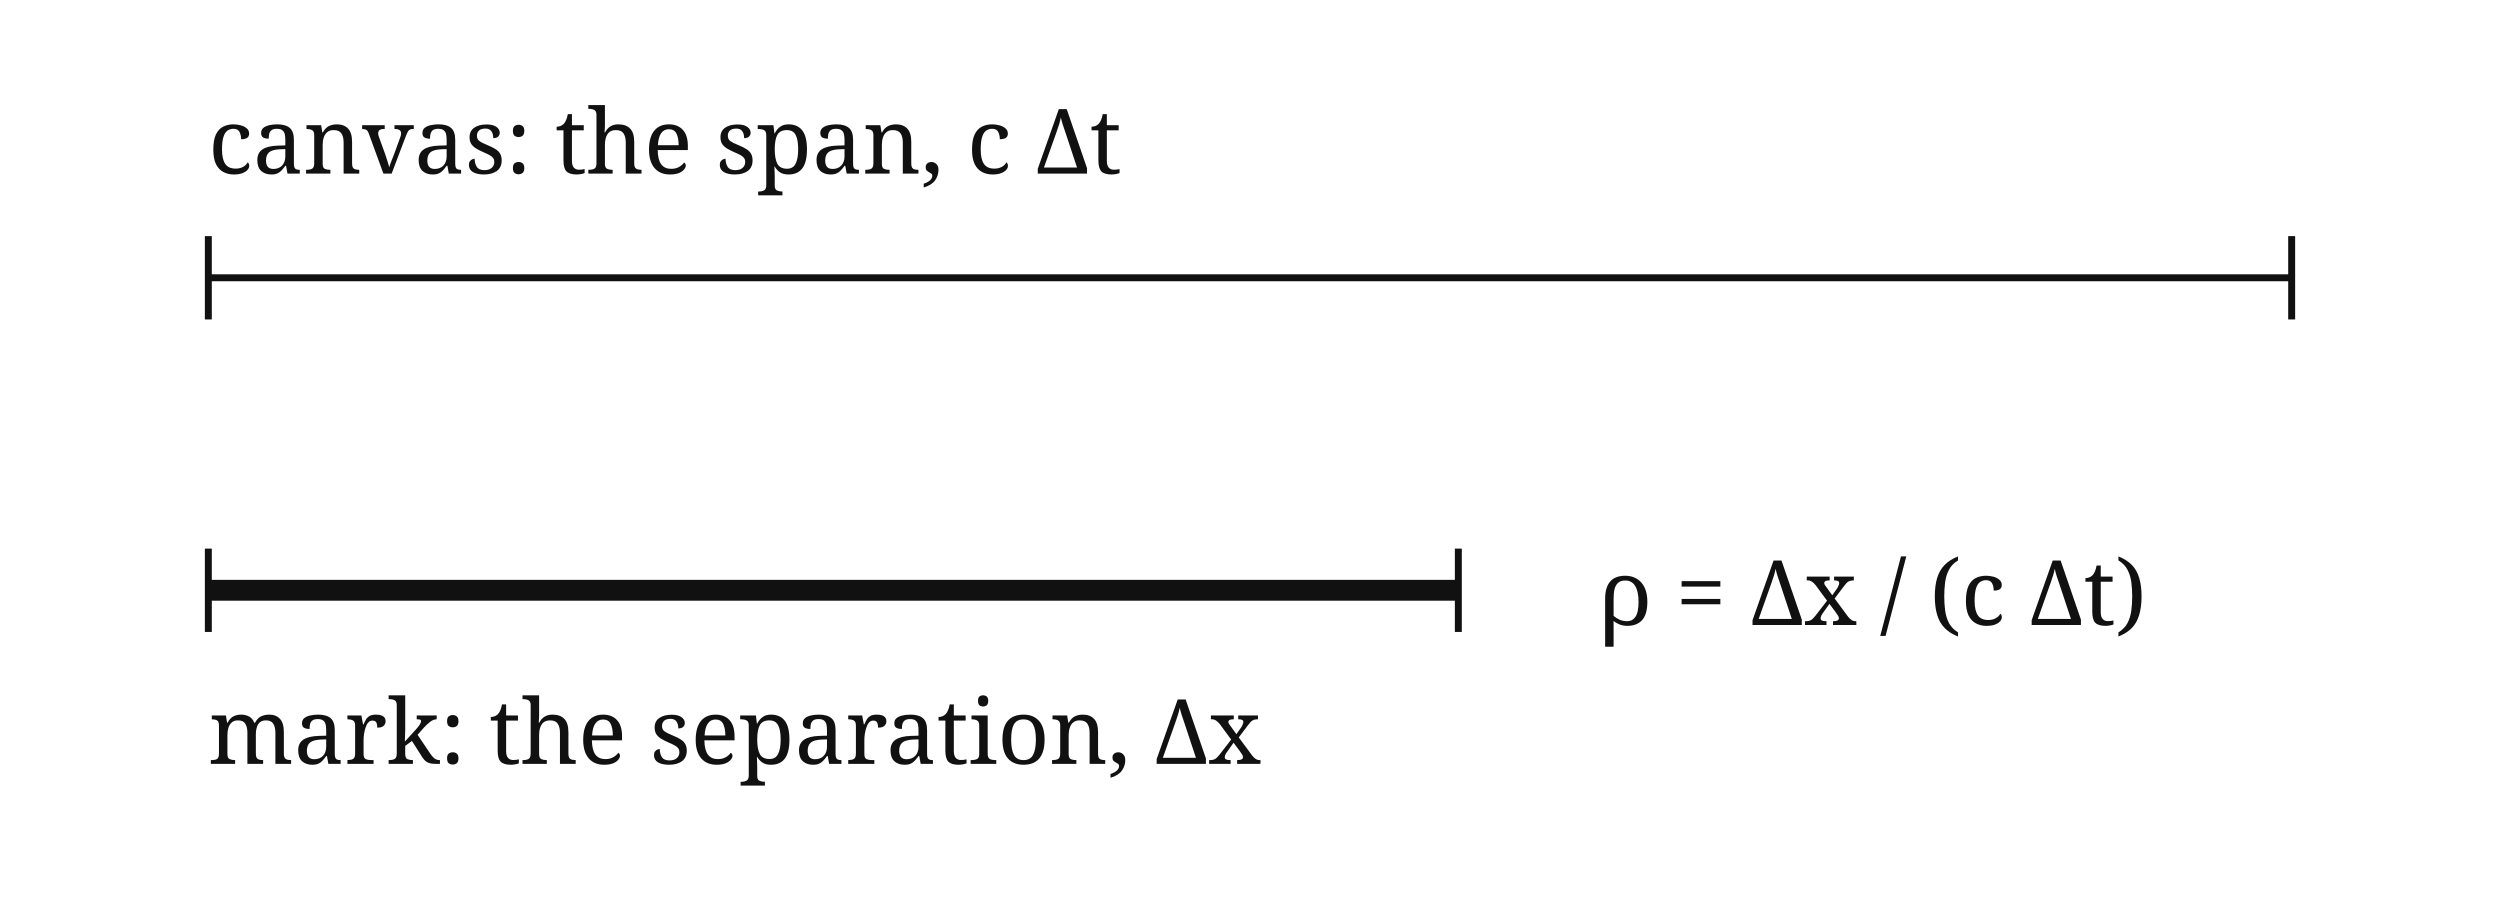
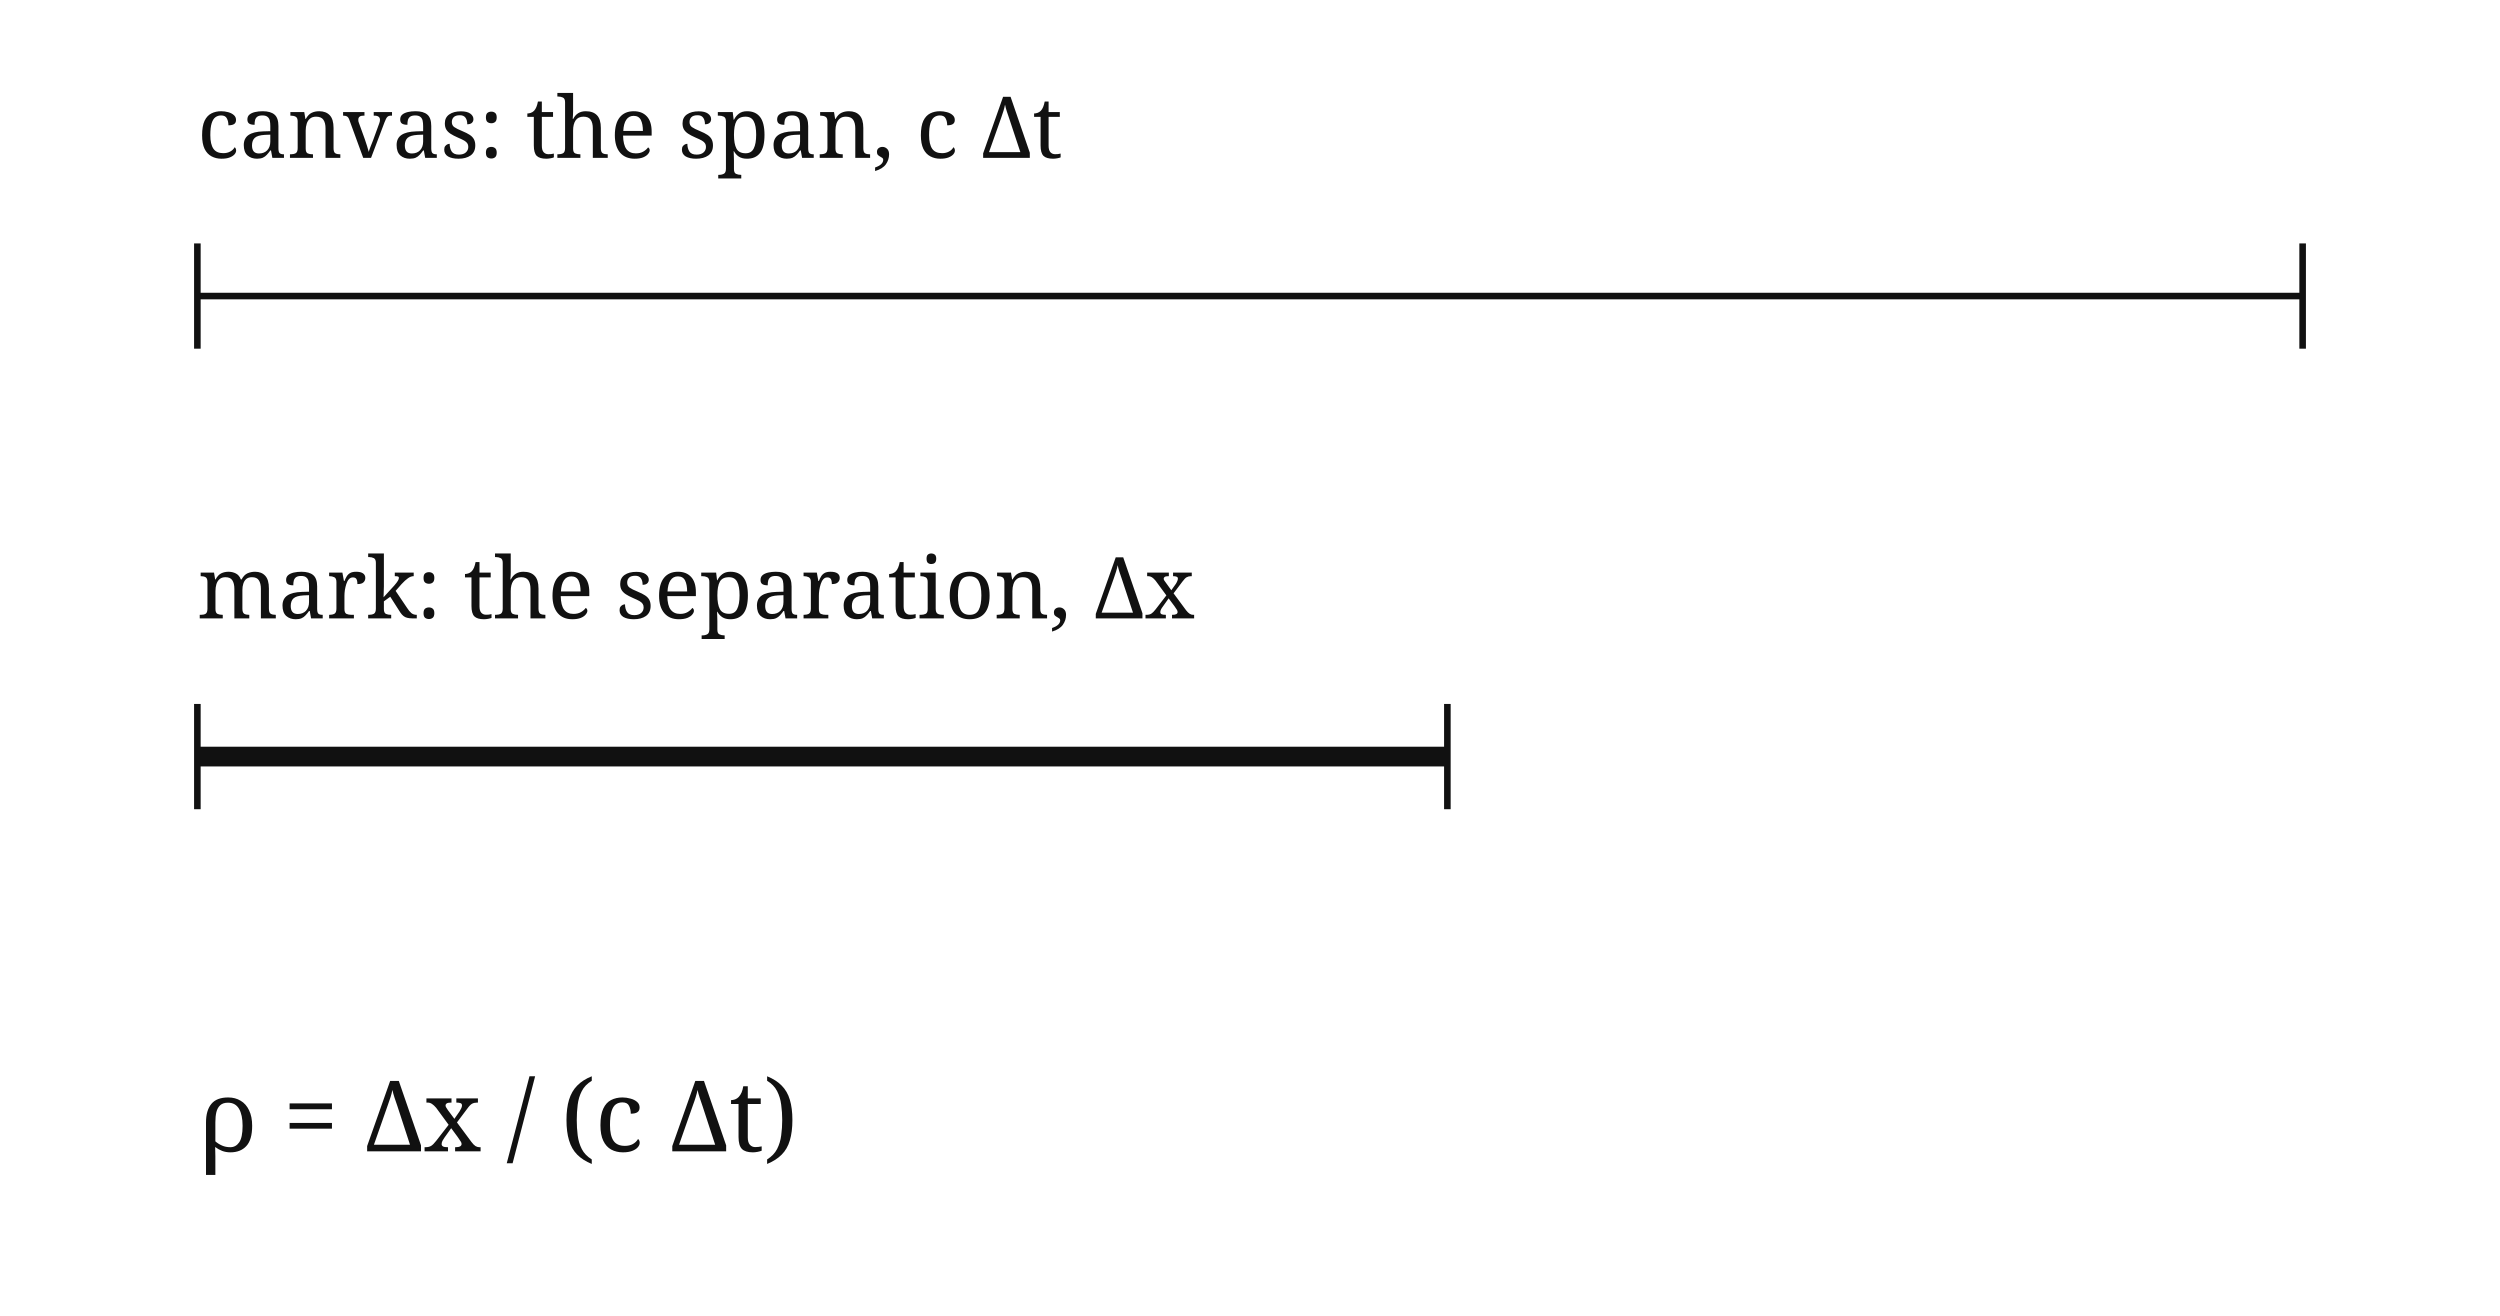
- <svg xmlns="http://www.w3.org/2000/svg" viewBox="0 0 360 130" width="360">
+ <svg xmlns="http://www.w3.org/2000/svg" viewBox="0 0 380 200" width="380" font-family="Georgia,serif" font-size="13" fill="#111">
+   <text x="30" y="24">canvas: the span, c Δt</text>
  <g stroke="#111" fill="none">
-     <line x1="30" y1="40" x2="330" y2="40" />
-     <line x1="30" y1="34" x2="30" y2="46" />
-     <line x1="330" y1="34" x2="330" y2="46" />
-     <line x1="30" y1="85" x2="210" y2="85" stroke-width="3" />
-     <line x1="30" y1="79" x2="30" y2="91" />
-     <line x1="210" y1="79" x2="210" y2="91" />
+     <line x1="30" y1="45" x2="350" y2="45" />
+     <line x1="30" y1="37" x2="30" y2="53" />
+     <line x1="350" y1="37" x2="350" y2="53" />
  </g>
-   <g font-family="Georgia,serif" font-size="13" fill="#111">
-     <text x="30" y="25">canvas: the span, c Δt</text>
-     <text x="30" y="110">mark: the separation, Δx</text>
-     <text x="230" y="90">ρ = Δx / (c Δt)</text>
+   <text x="30" y="94">mark: the separation, Δx</text>
+   <g stroke="#111" fill="none">
+     <line x1="30" y1="115" x2="220" y2="115" stroke-width="3" />
+     <line x1="30" y1="107" x2="30" y2="123" />
+     <line x1="220" y1="107" x2="220" y2="123" />
  </g>
+   <text x="30" y="175" font-size="15">ρ = Δx / (c Δt)</text>
</svg>
